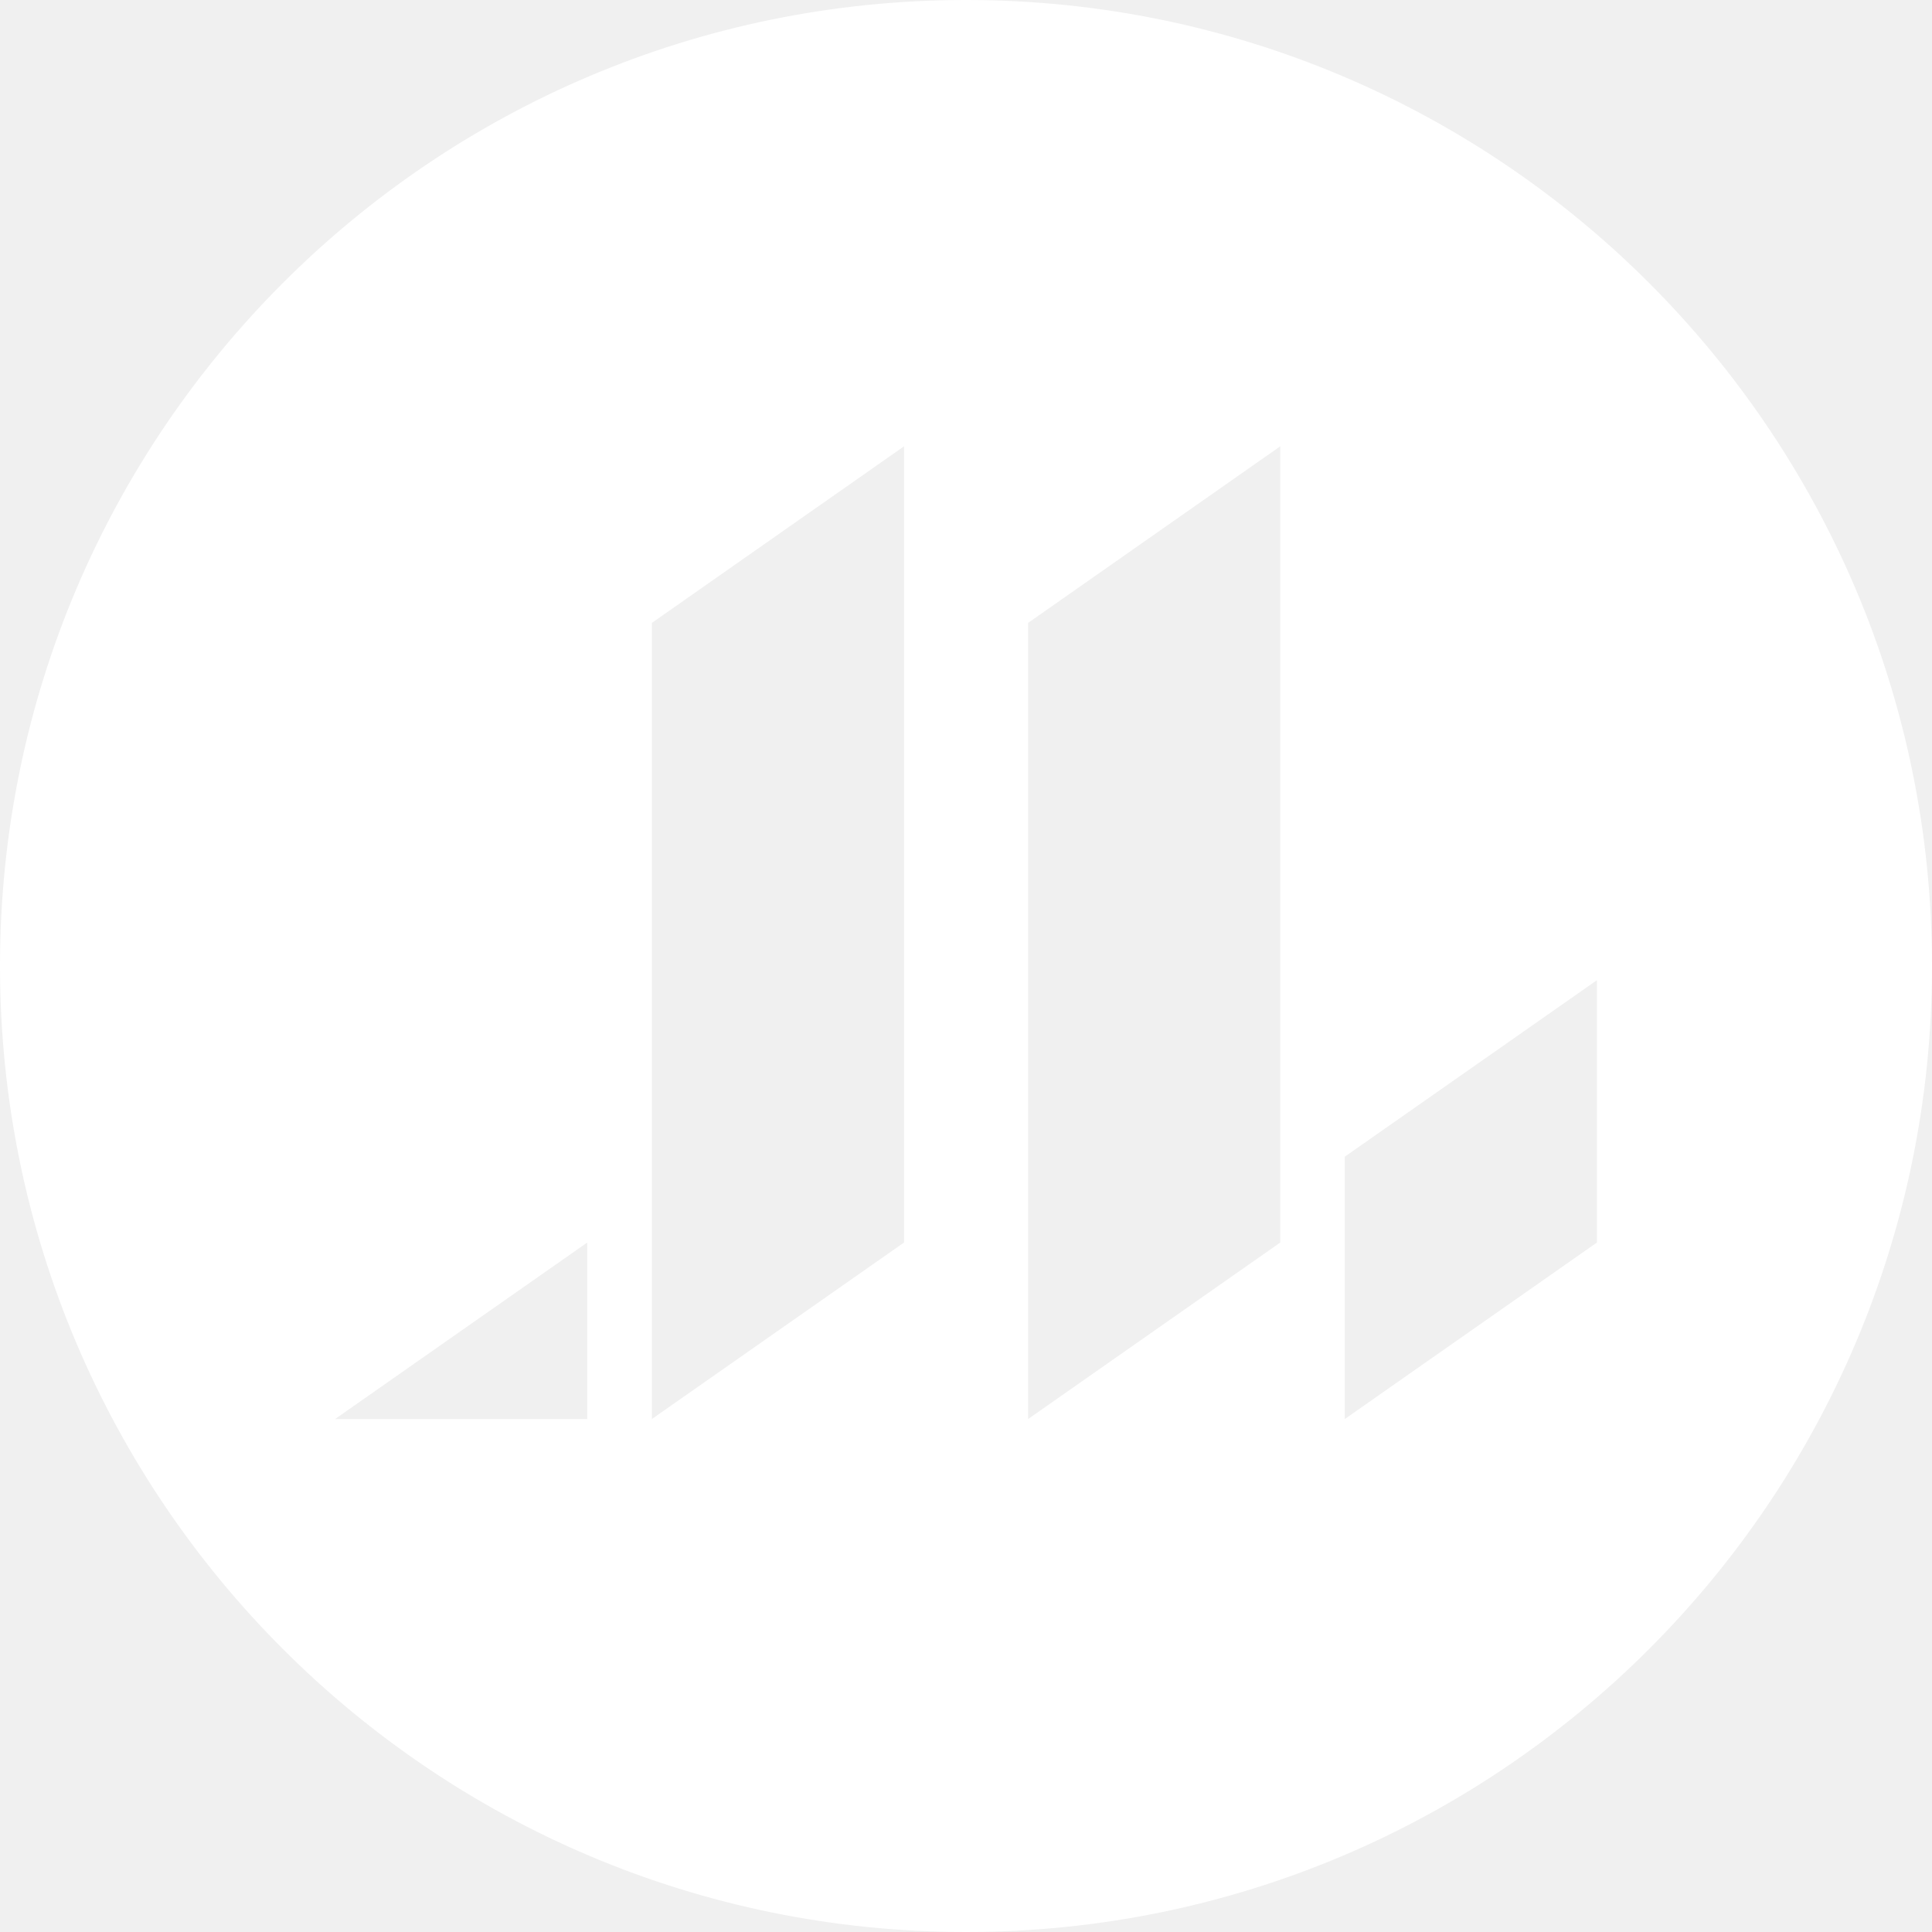
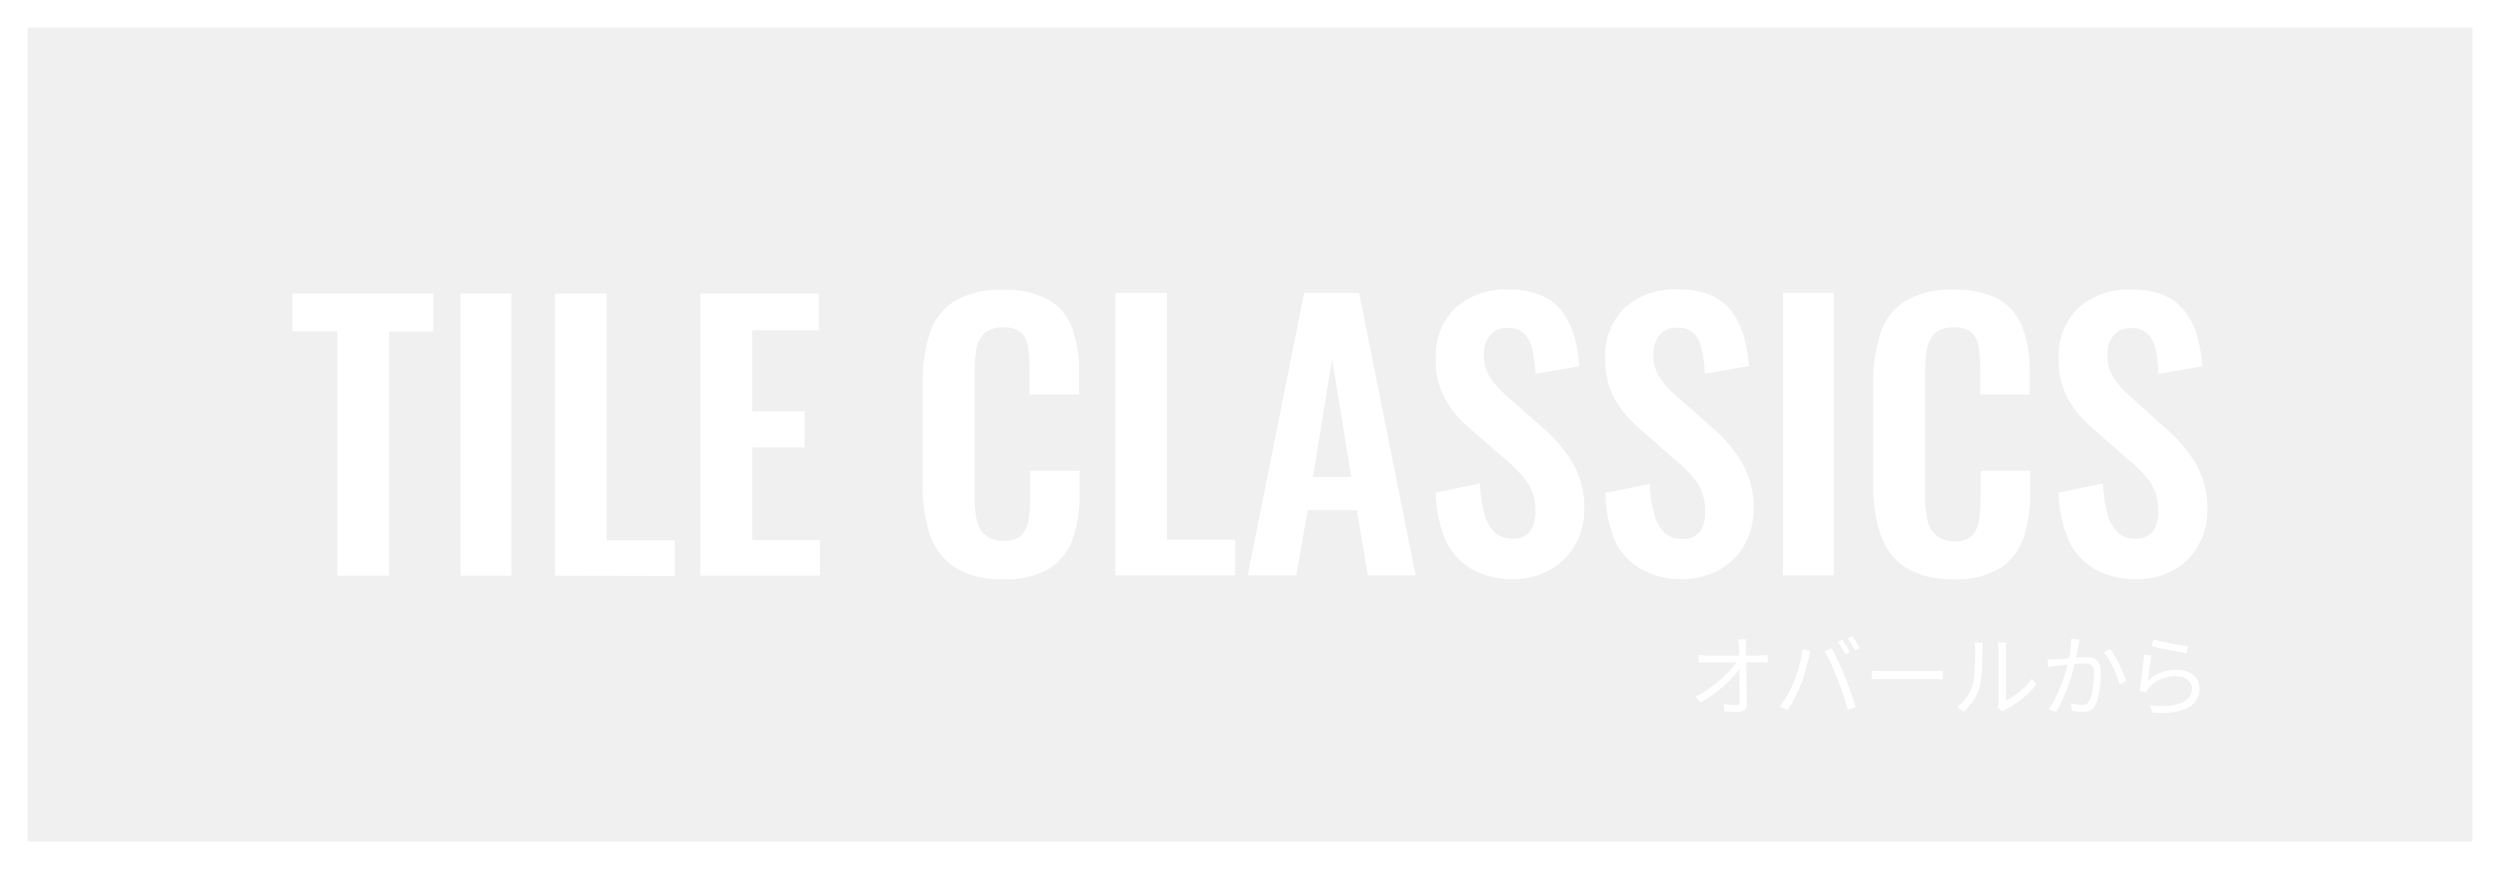
- <svg xmlns="http://www.w3.org/2000/svg" viewBox="0 0 283.46 283.46">
+ <svg xmlns="http://www.w3.org/2000/svg" viewBox="0 0 272.5 94.71">
  <defs>
-     <style>.cls-1{fill:#fff;fill-rule:evenodd;}</style>
+     <style>.cls-1{fill:none;stroke:#fff;stroke-miterlimit:10;stroke-width:3px;}.cls-2{font-size:9.74px;font-family:KozGoPr6N-Regular-83pv-RKSJ-H, Kozuka Gothic Pr6N;letter-spacing:-0.03em;}.cls-2,.cls-7{fill:#fff;}.cls-3{letter-spacing:-0.01em;}.cls-4{letter-spacing:0em;}.cls-5{letter-spacing:-0.07em;}.cls-6{letter-spacing:-0.06em;}</style>
  </defs>
  <g id="Layer_2" data-name="Layer 2">
    <g id="Layer_1-2" data-name="Layer 1">
-       <path class="cls-1" d="M234.3,143.81V182.3l-37,25.9V169.71ZM49.16,208.2h37V182.3ZM95.64,91.39l37-25.91V182.3l-37,25.9Zm55.2,0,37-25.91V182.3l-37,25.9ZM141.73,0A141.73,141.73,0,1,1,0,141.73,141.73,141.73,0,0,1,141.73,0Z" />
+       <rect class="cls-1" x="1.5" y="1.5" width="269.5" height="91.71" />
+       <text class="cls-2" transform="translate(183.94 77.32)">オ<tspan class="cls-3" x="9.45" y="0">バー</tspan>
+         <tspan class="cls-4" x="28.73" y="0">ル</tspan>
+         <tspan class="cls-5" x="38.47" y="0">か</tspan>
+         <tspan class="cls-6" x="47.52" y="0">ら</tspan>
+       </text>
+       <path class="cls-7" d="M36.78,62.75V36.11h-4.9V32H47.23v4.14H42.41V62.75Z" />
+       <path class="cls-7" d="M50.2,62.75V32h5.54V62.75Z" />
+       <path class="cls-7" d="M60.49,62.75V32h5.63v26.9h7.44v3.88Z" />
+       <path class="cls-7" d="M76.34,62.75V32H89.26v4H82v8.85H87.7v3.92H82V58.87h7.37v3.88Z" />
+       <path class="cls-7" d="M109.33,63.13A9.25,9.25,0,0,1,104,61.8a7,7,0,0,1-2.68-3.63,17.07,17.07,0,0,1-.76-5.3v-11a17.84,17.84,0,0,1,.76-5.47A6.6,6.6,0,0,1,104,32.84a9.6,9.6,0,0,1,5.3-1.25,9.74,9.74,0,0,1,5,1.08,6,6,0,0,1,2.57,3.1,13.34,13.34,0,0,1,.75,4.67V43h-5.39V40.36a20.92,20.92,0,0,0-.13-2.35,2.89,2.89,0,0,0-.73-1.69,2.7,2.7,0,0,0-2-.63,2.87,2.87,0,0,0-2.11.67,3.14,3.14,0,0,0-.85,1.78,14.9,14.9,0,0,0-.19,2.53V54a12.3,12.3,0,0,0,.26,2.76,2.84,2.84,0,0,0,1,1.63,3,3,0,0,0,1.92.55,2.59,2.59,0,0,0,2-.66,3.26,3.26,0,0,0,.74-1.77,18.4,18.4,0,0,0,.15-2.47V51.31h5.39v2.47a14.93,14.93,0,0,1-.72,4.84,6.3,6.3,0,0,1-2.52,3.31A9.15,9.15,0,0,1,109.33,63.13Z" />
+       <path class="cls-7" d="M121.57,62.71V31.93h5.62v26.9h7.45v3.88Z" />
+       <path class="cls-7" d="M136,62.71l6.15-30.78h6l6.15,30.78h-5.2L147.9,55.6h-5.36l-1.25,7.11ZM143.11,52h4.18L145.2,39.11Z" />
+       <path class="cls-7" d="M165,63.13A9,9,0,0,1,160.37,62a6.83,6.83,0,0,1-2.82-3.17,13.74,13.74,0,0,1-1.06-5.13l4.83-1a14.89,14.89,0,0,0,.43,3.15,4.54,4.54,0,0,0,1.1,2.11,2.64,2.64,0,0,0,2,.74,2.21,2.21,0,0,0,1.94-.81,3.56,3.56,0,0,0,.57-2.07,5.58,5.58,0,0,0-.91-3.31A14.39,14.39,0,0,0,164,50L160.1,46.6a11.61,11.61,0,0,1-2.6-3.14,8.59,8.59,0,0,1-1-4.27,7.3,7.3,0,0,1,2.13-5.63,8.21,8.21,0,0,1,5.81-2,8.69,8.69,0,0,1,3.61.66,5.77,5.77,0,0,1,2.3,1.84,8.39,8.39,0,0,1,1.27,2.68,15.31,15.31,0,0,1,.53,3.18l-4.78.83a15.6,15.6,0,0,0-.33-2.58,3.55,3.55,0,0,0-.87-1.79,2.45,2.45,0,0,0-1.84-.64,2.33,2.33,0,0,0-1.92.81,3.11,3.11,0,0,0-.67,2,4.65,4.65,0,0,0,.65,2.56,10.08,10.08,0,0,0,1.86,2.07l3.84,3.38a16.26,16.26,0,0,1,3.25,3.75,9.54,9.54,0,0,1,1.35,5.18,7.88,7.88,0,0,1-1,3.92,7,7,0,0,1-2.7,2.68A8.2,8.2,0,0,1,165,63.13Z" />
+       <path class="cls-7" d="M183.47,63.13A9,9,0,0,1,178.83,62,6.81,6.81,0,0,1,176,58.87,13.55,13.55,0,0,1,175,53.74l4.82-1a14.85,14.85,0,0,0,.44,3.15,4.54,4.54,0,0,0,1.1,2.11,2.64,2.64,0,0,0,2,.74,2.21,2.21,0,0,0,1.94-.81,3.56,3.56,0,0,0,.57-2.07,5.65,5.65,0,0,0-.91-3.31A14.12,14.12,0,0,0,182.44,50l-3.87-3.42a11.61,11.61,0,0,1-2.6-3.14,8.59,8.59,0,0,1-1-4.27,7.33,7.33,0,0,1,2.12-5.63,8.25,8.25,0,0,1,5.82-2,8.72,8.72,0,0,1,3.61.66,5.77,5.77,0,0,1,2.3,1.84,8.39,8.39,0,0,1,1.27,2.68,15.31,15.31,0,0,1,.53,3.18l-4.79.83a15.66,15.66,0,0,0-.32-2.58,3.63,3.63,0,0,0-.87-1.79,2.48,2.48,0,0,0-1.85-.64,2.36,2.36,0,0,0-1.92.81,3.16,3.16,0,0,0-.66,2,4.65,4.65,0,0,0,.65,2.56,10.08,10.08,0,0,0,1.86,2.07l3.84,3.38a16,16,0,0,1,3.24,3.75,9.54,9.54,0,0,1,1.35,5.18,7.88,7.88,0,0,1-1,3.92,7,7,0,0,1-2.7,2.68A8.23,8.23,0,0,1,183.47,63.13Z" />
+       <path class="cls-7" d="M194.34,62.71V31.93h5.55V62.71Z" />
+       <path class="cls-7" d="M212.92,63.13a9.23,9.23,0,0,1-5.3-1.33,7,7,0,0,1-2.68-3.63,16.78,16.78,0,0,1-.76-5.3v-11a17.54,17.54,0,0,1,.76-5.47,6.6,6.6,0,0,1,2.68-3.57,9.58,9.58,0,0,1,5.3-1.25,9.77,9.77,0,0,1,5,1.08,6,6,0,0,1,2.56,3.1,13.11,13.11,0,0,1,.76,4.67V43h-5.39V40.36a18.68,18.68,0,0,0-.14-2.35,3,3,0,0,0-.72-1.69,2.7,2.7,0,0,0-2-.63,2.84,2.84,0,0,0-2.11.67,3.15,3.15,0,0,0-.86,1.78,16,16,0,0,0-.19,2.53V54a11.67,11.67,0,0,0,.27,2.76,2.84,2.84,0,0,0,1,1.63A3,3,0,0,0,213,59a2.56,2.56,0,0,0,2-.66,3.26,3.26,0,0,0,.74-1.77,18.3,18.3,0,0,0,.16-2.47V51.31h5.39v2.47a14.93,14.93,0,0,1-.72,4.84A6.32,6.32,0,0,1,218,61.93,9.09,9.09,0,0,1,212.92,63.13Z" />
+       <path class="cls-7" d="M232.91,63.13A9,9,0,0,1,228.27,62a6.81,6.81,0,0,1-2.81-3.17,13.54,13.54,0,0,1-1.07-5.13l4.83-1a14.85,14.85,0,0,0,.44,3.15,4.54,4.54,0,0,0,1.1,2.11,2.62,2.62,0,0,0,2,.74,2.19,2.19,0,0,0,1.93-.81,3.56,3.56,0,0,0,.57-2.07,5.58,5.58,0,0,0-.91-3.31A14.39,14.39,0,0,0,231.88,50L228,46.6a11.8,11.8,0,0,1-2.6-3.14,8.7,8.7,0,0,1-1-4.27,7.3,7.3,0,0,1,2.13-5.63,8.24,8.24,0,0,1,5.81-2,8.66,8.66,0,0,1,3.61.66,5.7,5.7,0,0,1,2.3,1.84,8.41,8.41,0,0,1,1.28,2.68,16.76,16.76,0,0,1,.53,3.18l-4.79.83A16.82,16.82,0,0,0,235,38.2a3.64,3.64,0,0,0-.88-1.79,2.44,2.44,0,0,0-1.84-.64,2.33,2.33,0,0,0-1.92.81,3.16,3.16,0,0,0-.66,2,4.65,4.65,0,0,0,.64,2.56,10.08,10.08,0,0,0,1.86,2.07L236,46.63a16,16,0,0,1,3.25,3.75,9.54,9.54,0,0,1,1.35,5.18,7.78,7.78,0,0,1-1,3.92,6.89,6.89,0,0,1-2.7,2.68A8.19,8.19,0,0,1,232.91,63.13Z" />
    </g>
  </g>
</svg>
